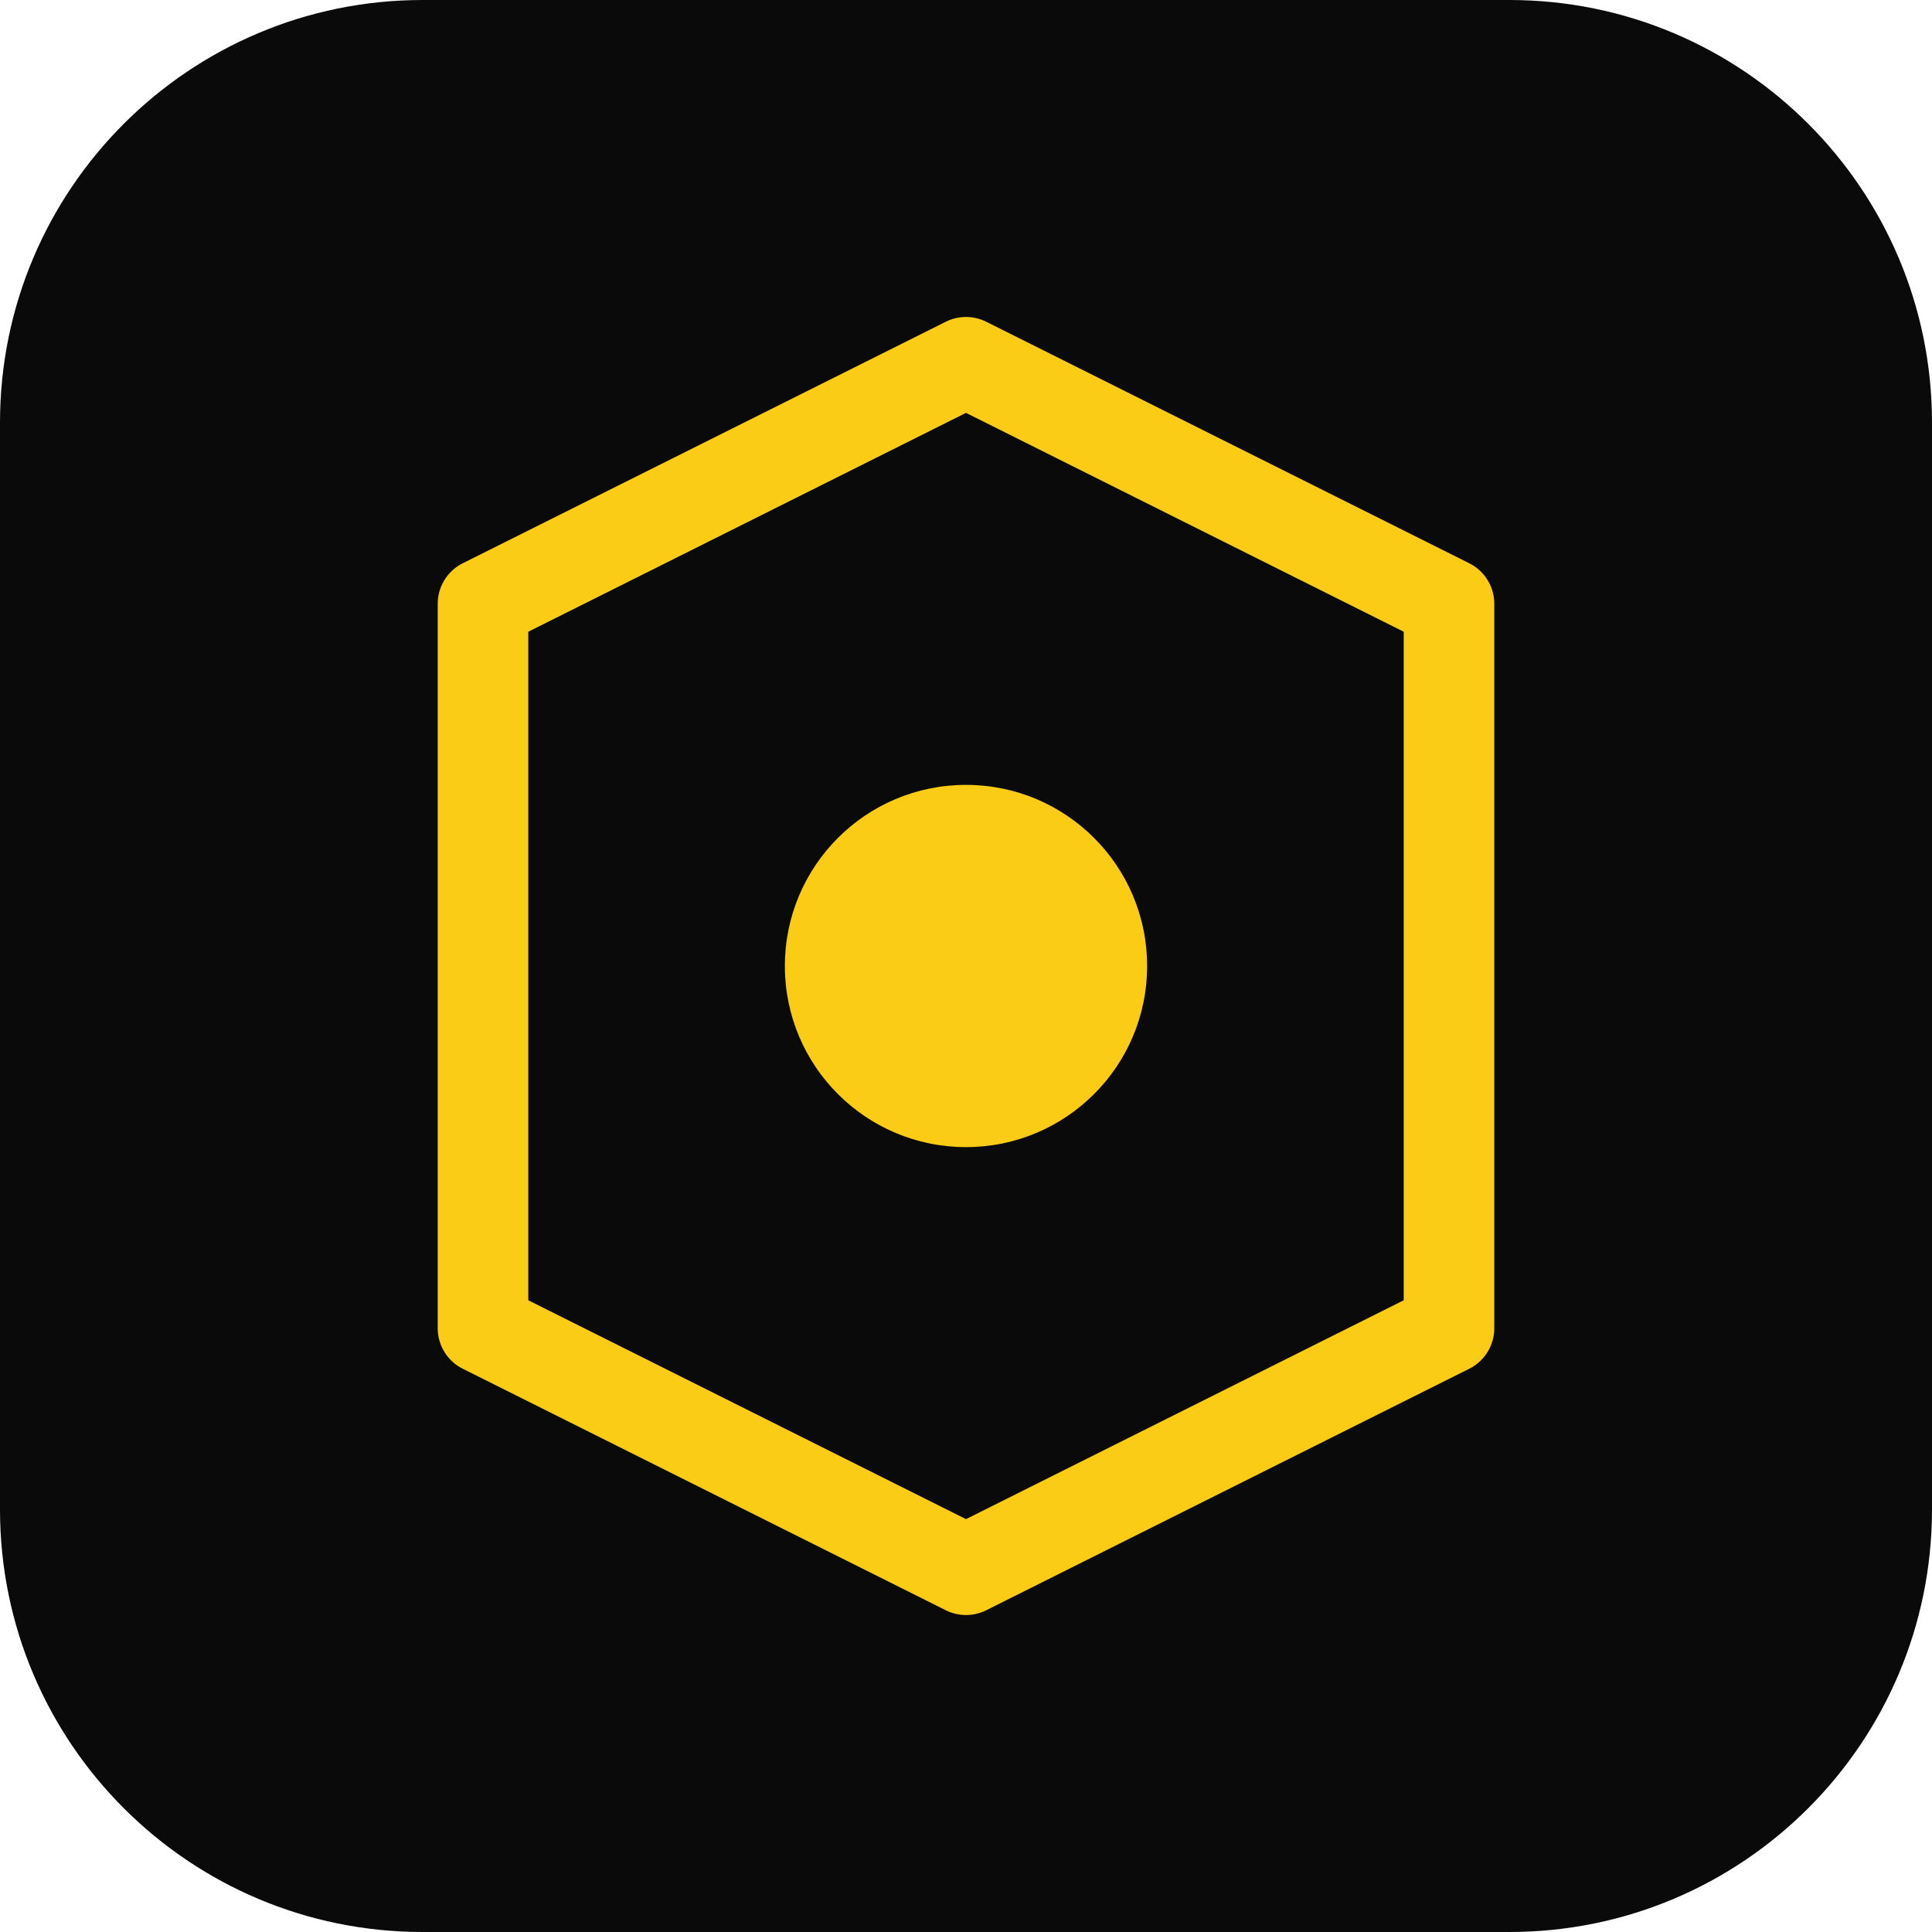
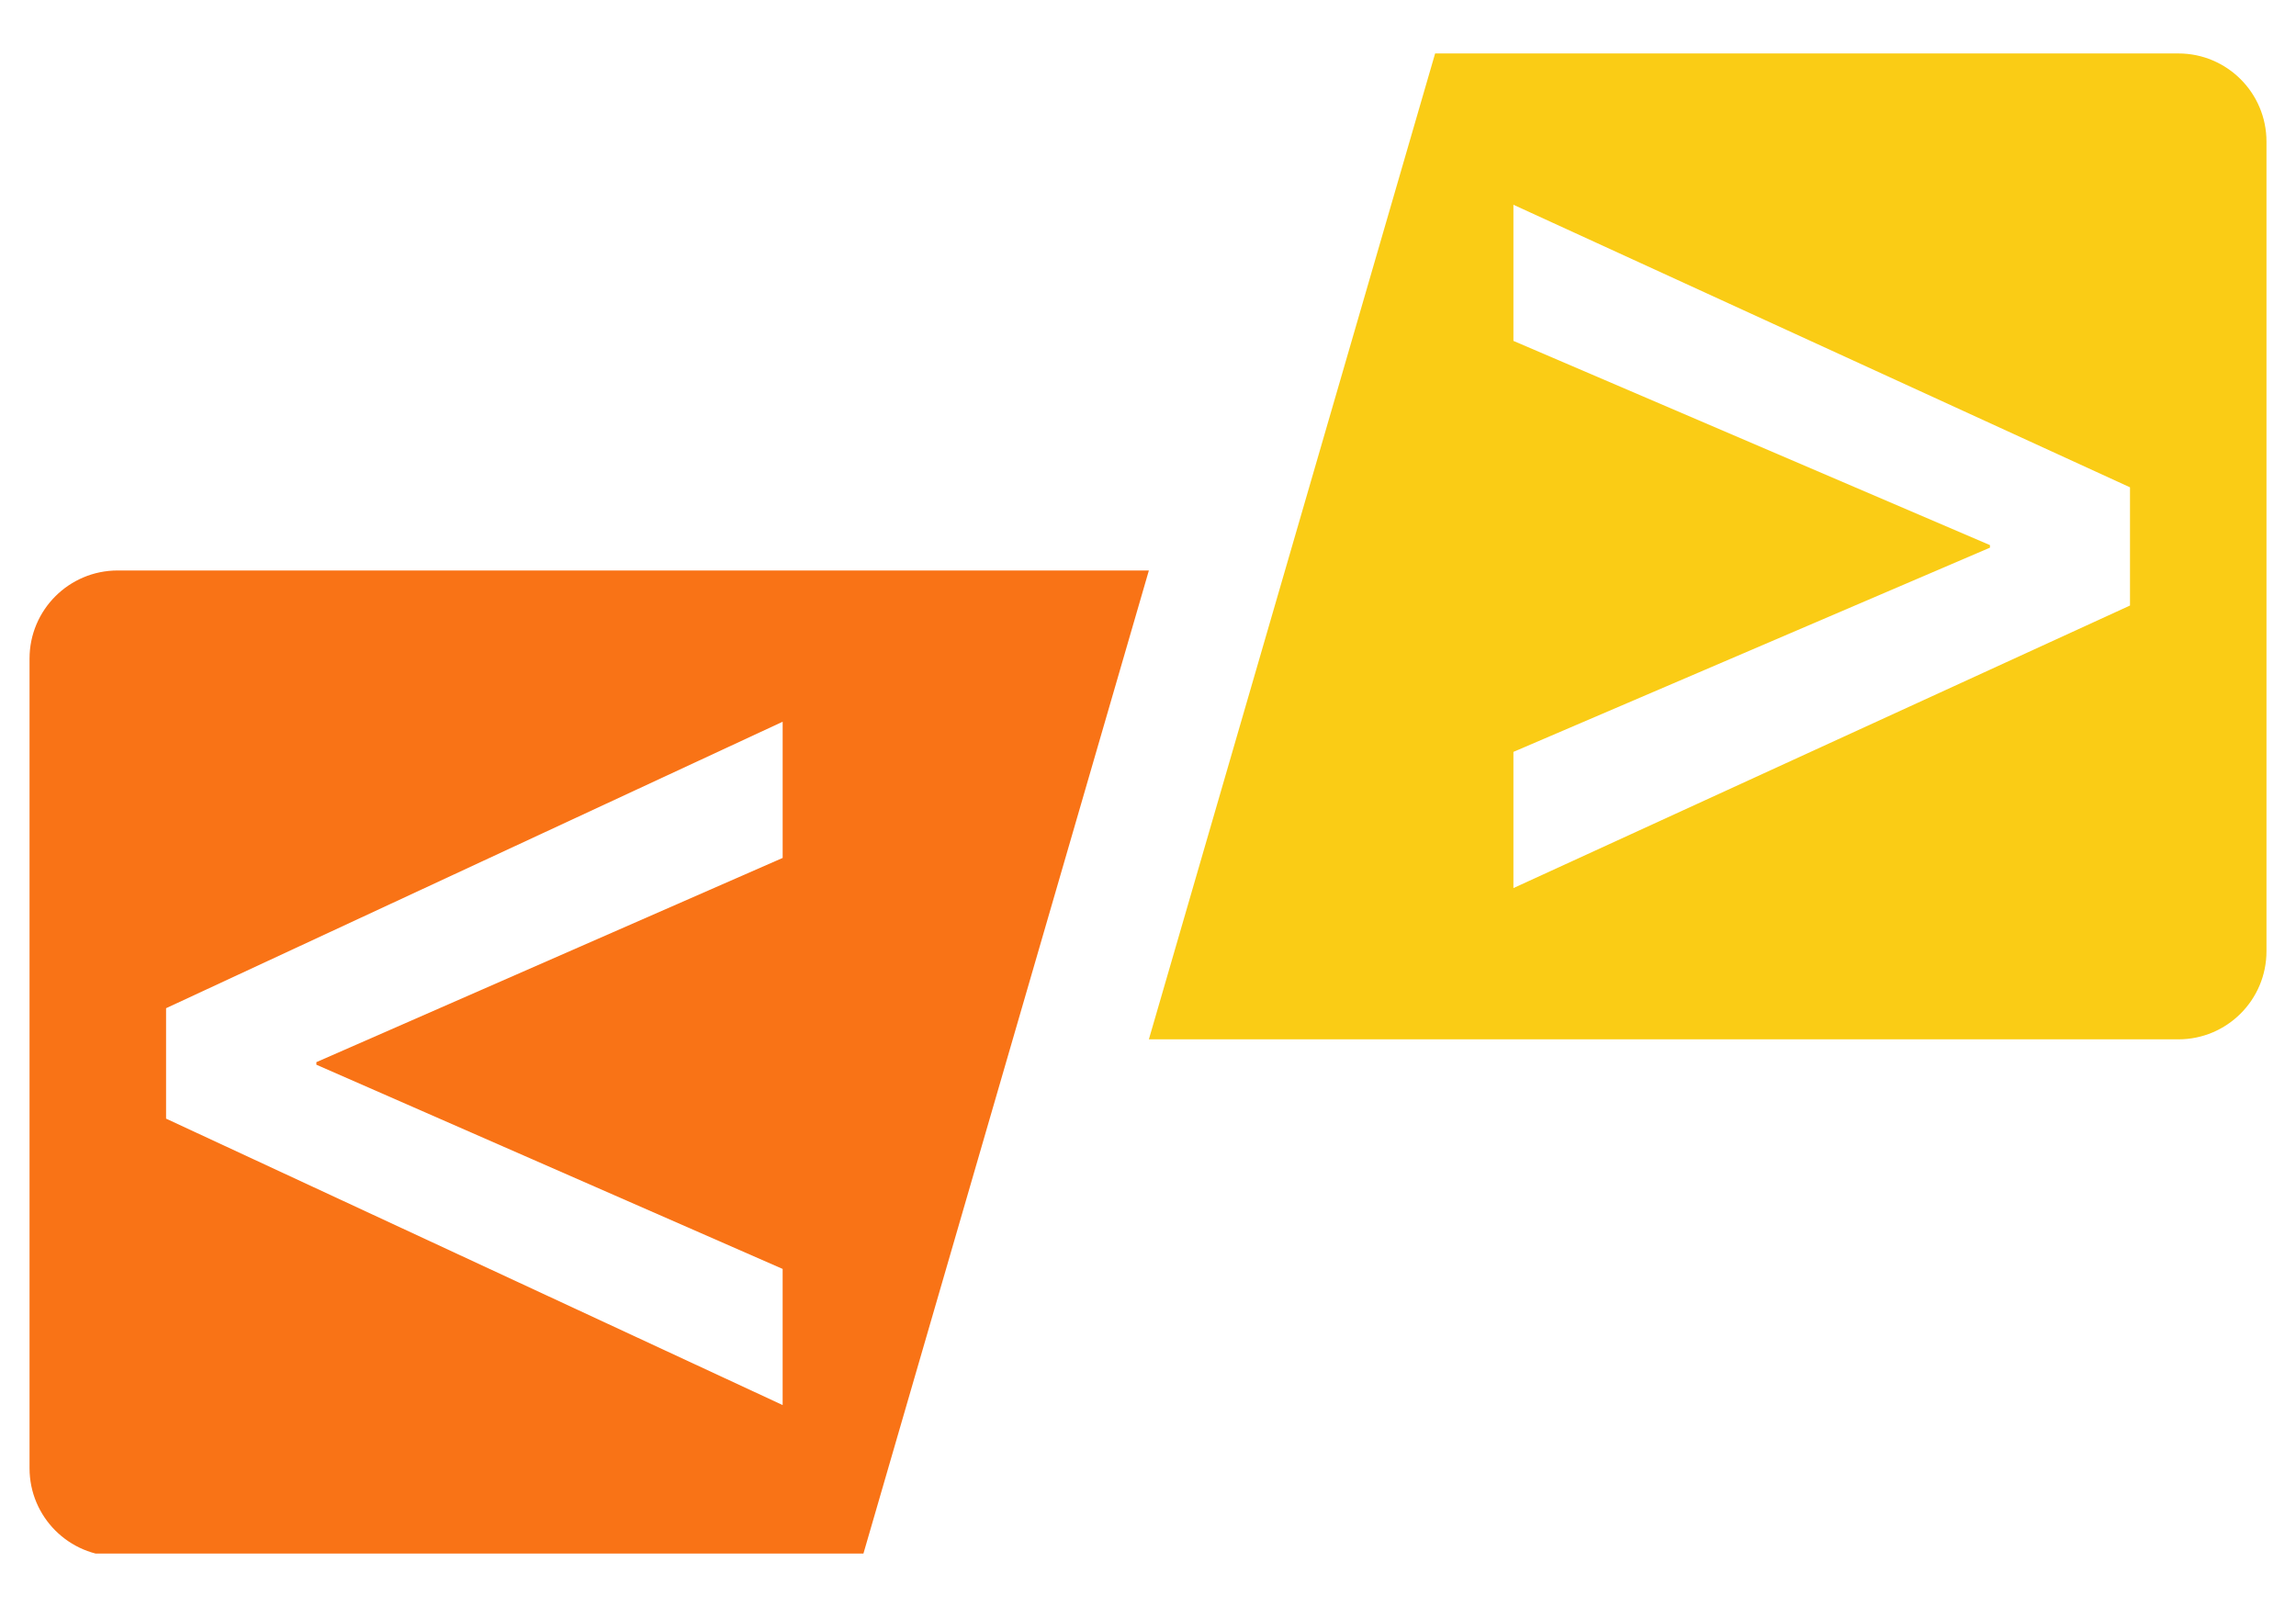
- <svg xmlns="http://www.w3.org/2000/svg" viewBox="0 0 64 64">
-   <rect width="64" height="64" rx="14" fill="#0a0a0a" />
-   <path d="M16 20 L32 12 L48 20 L48 44 L32 52 L16 44 Z" fill="none" stroke="#facc15" stroke-width="3" stroke-linejoin="round" />
-   <circle cx="32" cy="32" r="6" fill="#facc15" />
+ <svg xmlns="http://www.w3.org/2000/svg" width="500" zoomAndPan="magnify" viewBox="0 0 375 262.5" height="350" preserveAspectRatio="xMidYMid" version="1.0" id="svg31">
+   <defs id="defs2">
+     <g id="g1" />
+     <clipPath id="ddb2514335">
+       <path d="M 119.309,140 H 188 v 60.02 h -68.691 z m 0,0" clip-rule="nonzero" id="path1" />
+     </clipPath>
+     <clipPath id="79cf45d582">
+       <path d="m 187,108.52 h 68.809 V 169 H 187 Z m 0,0" clip-rule="nonzero" id="path2" />
+     </clipPath>
+   </defs>
+   <g id="g31" transform="matrix(2.678802,0,0,2.678802,-299.095,-331.5473)">
+     <g clip-path="url(#ddb2514335)" id="g3" transform="translate(-5.859375,18.47957)">
+       <path fill="#f97316" d="m 165.23,182.664 v 8.301 L 127.637,173.5 v -6.734 l 37.594,-17.469 v 8.305 l -28.43,12.453 v 0.156 z m 22.328,-42.59 H 124.688 c -2.969,0 -5.375,2.406 -5.375,5.375 v 49.367 c 0,2.969 2.406,5.375 5.375,5.375 h 45.418 l 17.453,-60.117" fill-opacity="1" fill-rule="nonzero" id="path3" />
+     </g>
+     <g clip-path="url(#79cf45d582)" id="g4" transform="translate(-5.859375,18.47957)">
+       <path fill="#facc15" d="m 247.379,142.211 -37.594,17.23 v -8.305 l 29.055,-12.453 v -0.156 l -29.055,-12.453 v -8.301 l 37.594,17.23 z m -42.367,-33.664 -17.453,60.117 h 62.77 c 2.965,0 5.371,-2.406 5.371,-5.375 v -49.367 c 0,-2.969 -2.406,-5.375 -5.371,-5.375 h -45.316" fill-opacity="1" fill-rule="nonzero" id="path4" />
+     </g>
+   </g>
</svg>
